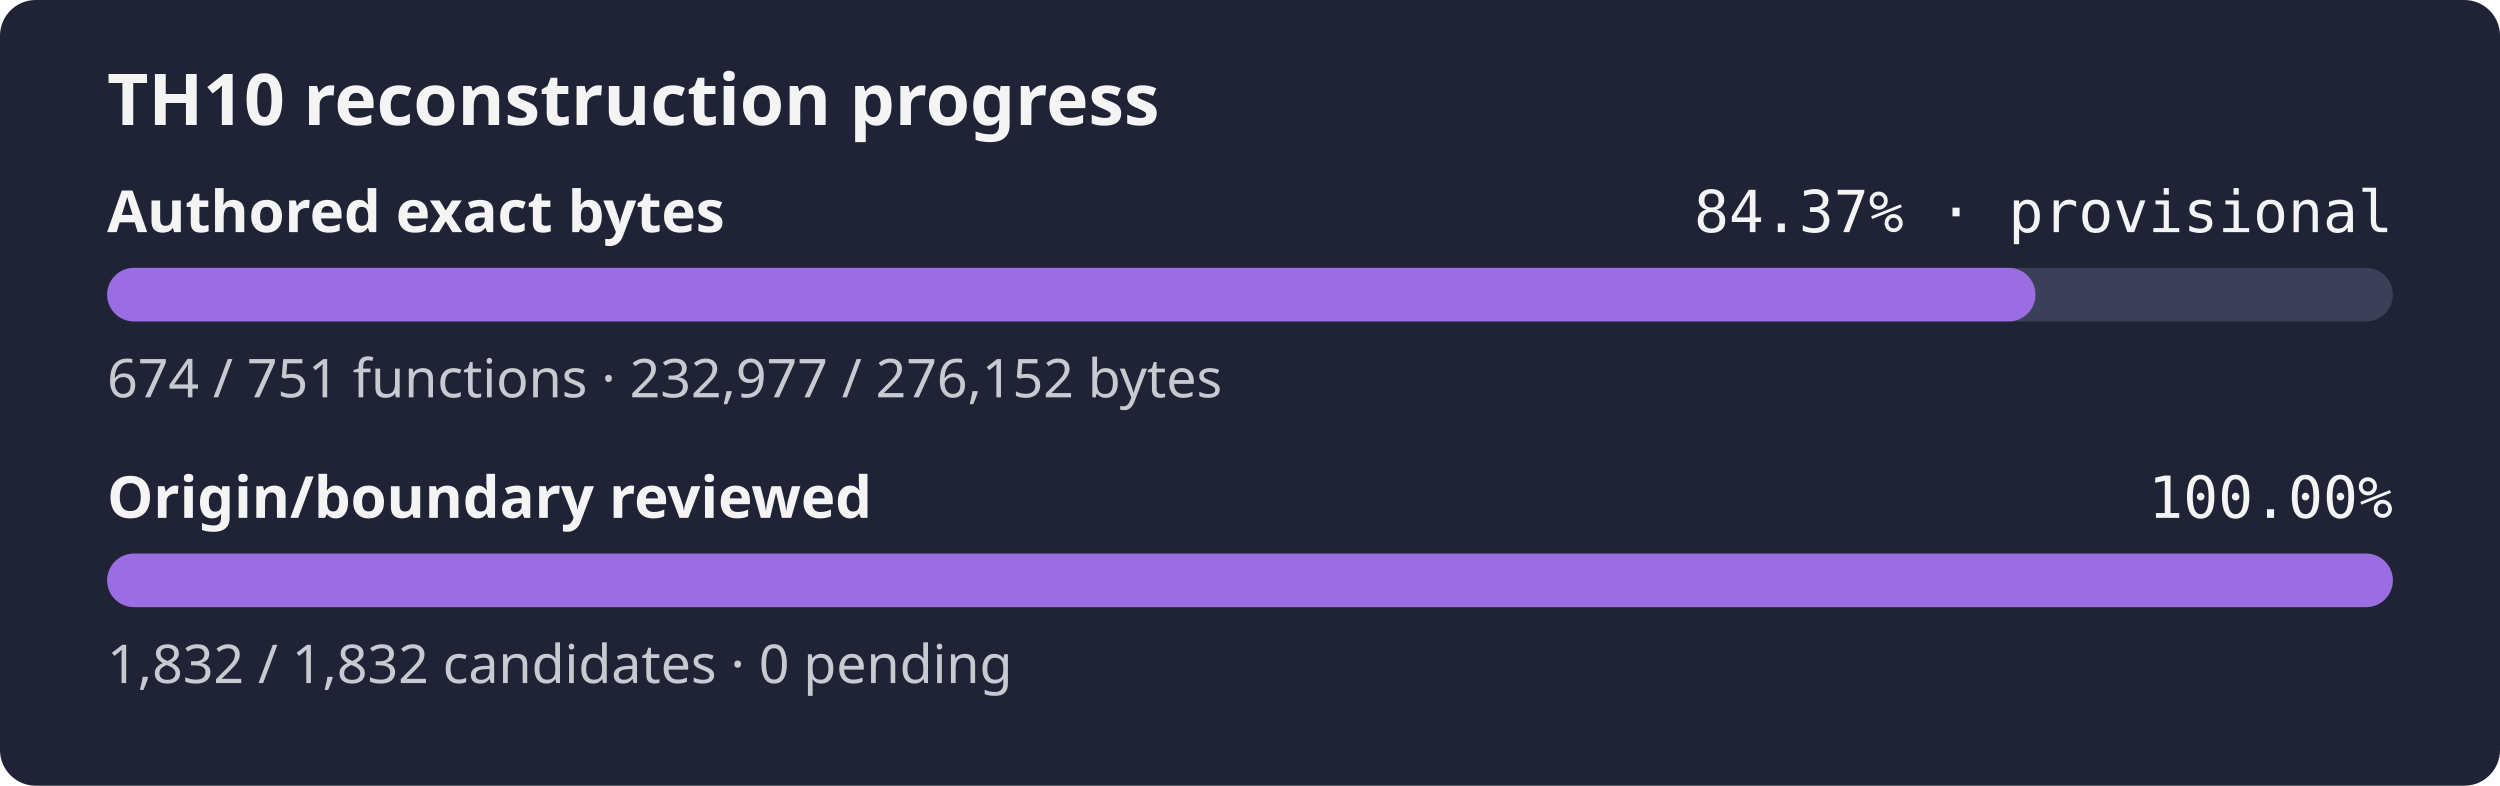
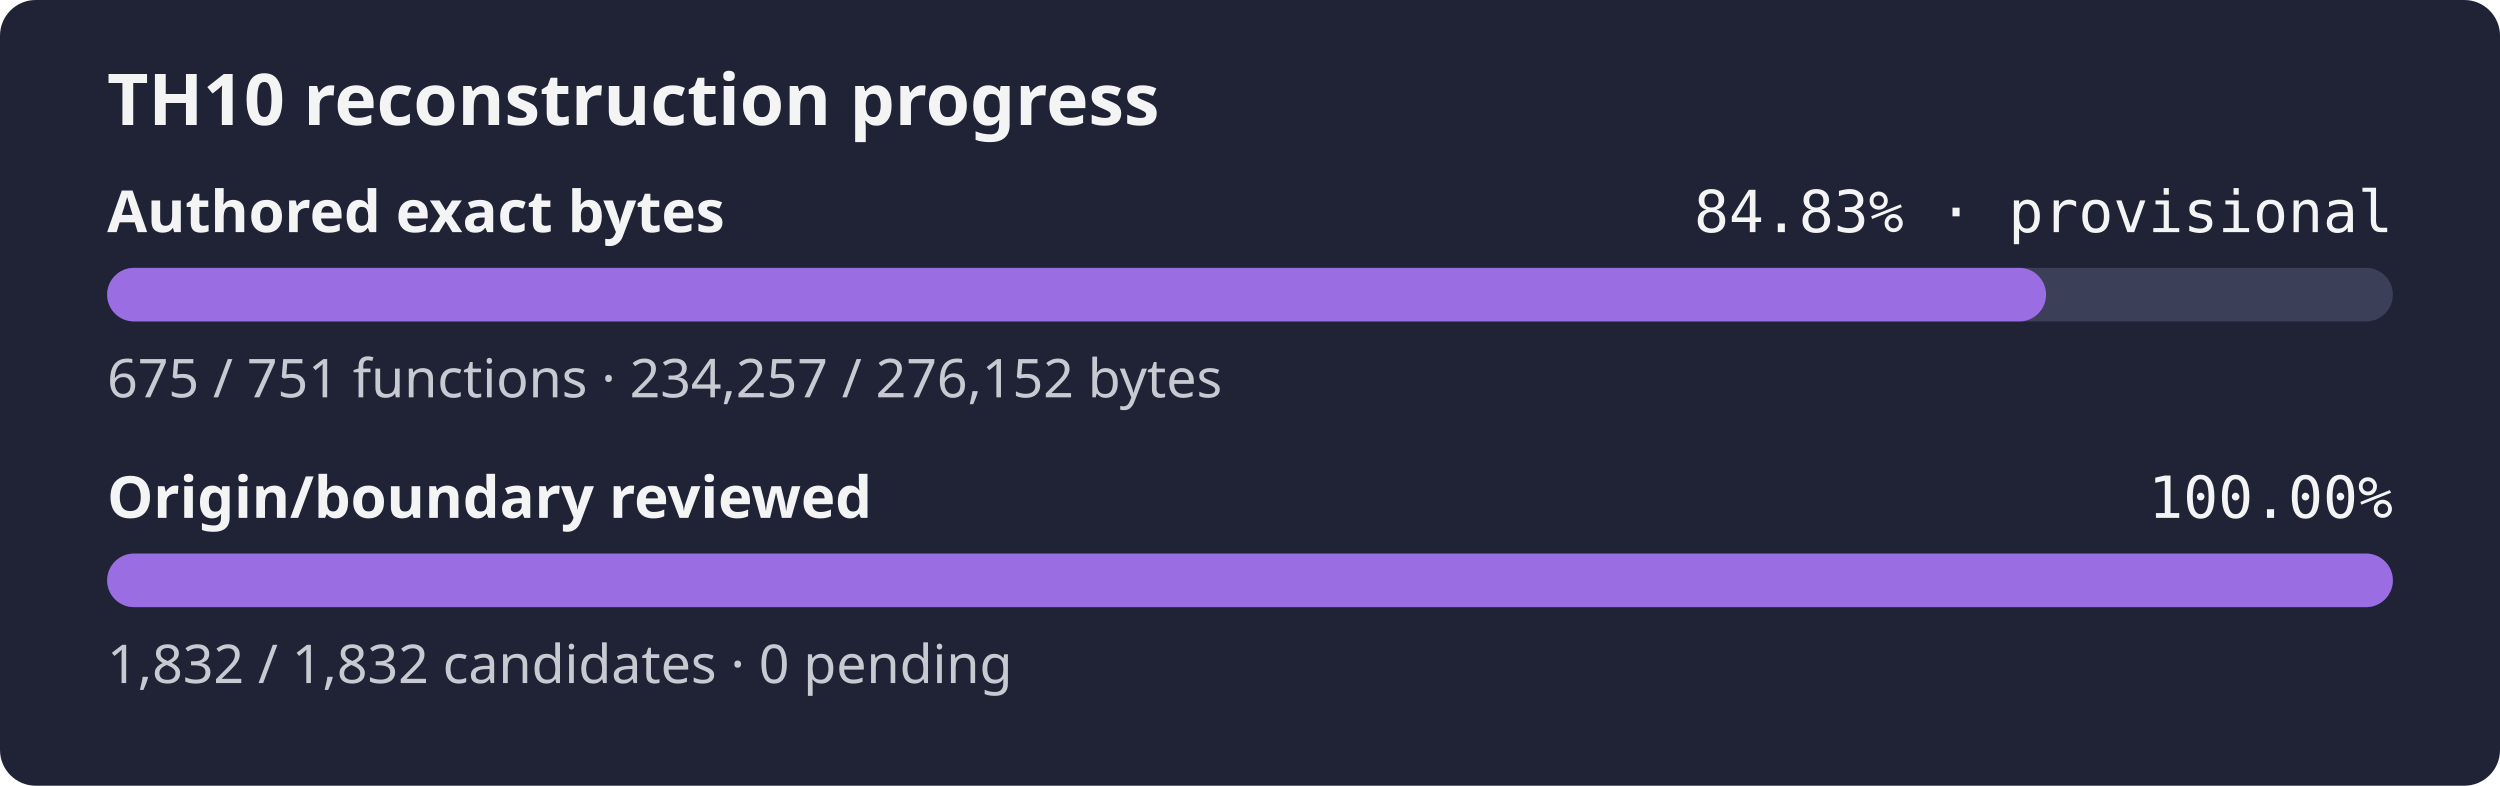
- <svg xmlns="http://www.w3.org/2000/svg" width="560" height="176" role="img" aria-label="TH10 reconstruction progress: currently classified authored bytes 84.37% exact, provisional inventory, origin and boundary review 100.00%">
+ <svg xmlns="http://www.w3.org/2000/svg" width="560" height="176" role="img" aria-label="TH10 reconstruction progress: currently classified authored bytes 84.83% exact, provisional inventory, origin and boundary review 100.00%">
  <rect width="560" height="176" rx="8" fill="#1f2335" />
  <text x="24" y="28" fill="#f4f4f5" font-family="sans-serif" font-size="16" font-weight="600">TH10 reconstruction progress</text>
  <text x="24" y="52" fill="#f4f4f5" font-family="sans-serif" font-size="13" font-weight="600">Authored exact bytes</text>
-   <text x="536" y="52" fill="#f4f4f5" text-anchor="end" font-family="monospace" font-size="13">84.37% · provisional</text>
+   <text x="536" y="52" fill="#f4f4f5" text-anchor="end" font-family="monospace" font-size="13">84.83% · provisional</text>
  <rect x="24" y="60" width="512" height="12" rx="6" fill="#3b4058" />
-   <rect x="24" y="60" width="431.95" height="12" rx="6" fill="#9b6de3" />
-   <text x="24" y="89" fill="#c8cad2" font-family="sans-serif" font-size="12">674 / 751 functions · 232,977 / 276,152 bytes</text>
+   <rect x="24" y="60" width="434.32" height="12" rx="6" fill="#9b6de3" />
+   <text x="24" y="89" fill="#c8cad2" font-family="sans-serif" font-size="12">675 / 751 functions · 234,257 / 276,152 bytes</text>
  <text x="24" y="116" fill="#f4f4f5" font-family="sans-serif" font-size="13" font-weight="600">Origin/boundary reviewed</text>
  <text x="536" y="116" fill="#f4f4f5" text-anchor="end" font-family="monospace" font-size="13">100.00%</text>
  <rect x="24" y="124" width="512" height="12" rx="6" fill="#3b4058" />
  <rect x="24" y="124" width="512.00" height="12" rx="6" fill="#9b6de3" />
  <text x="24" y="153" fill="#c8cad2" font-family="sans-serif" font-size="12">1,832 / 1,832 candidates · 0 pending</text>
</svg>
